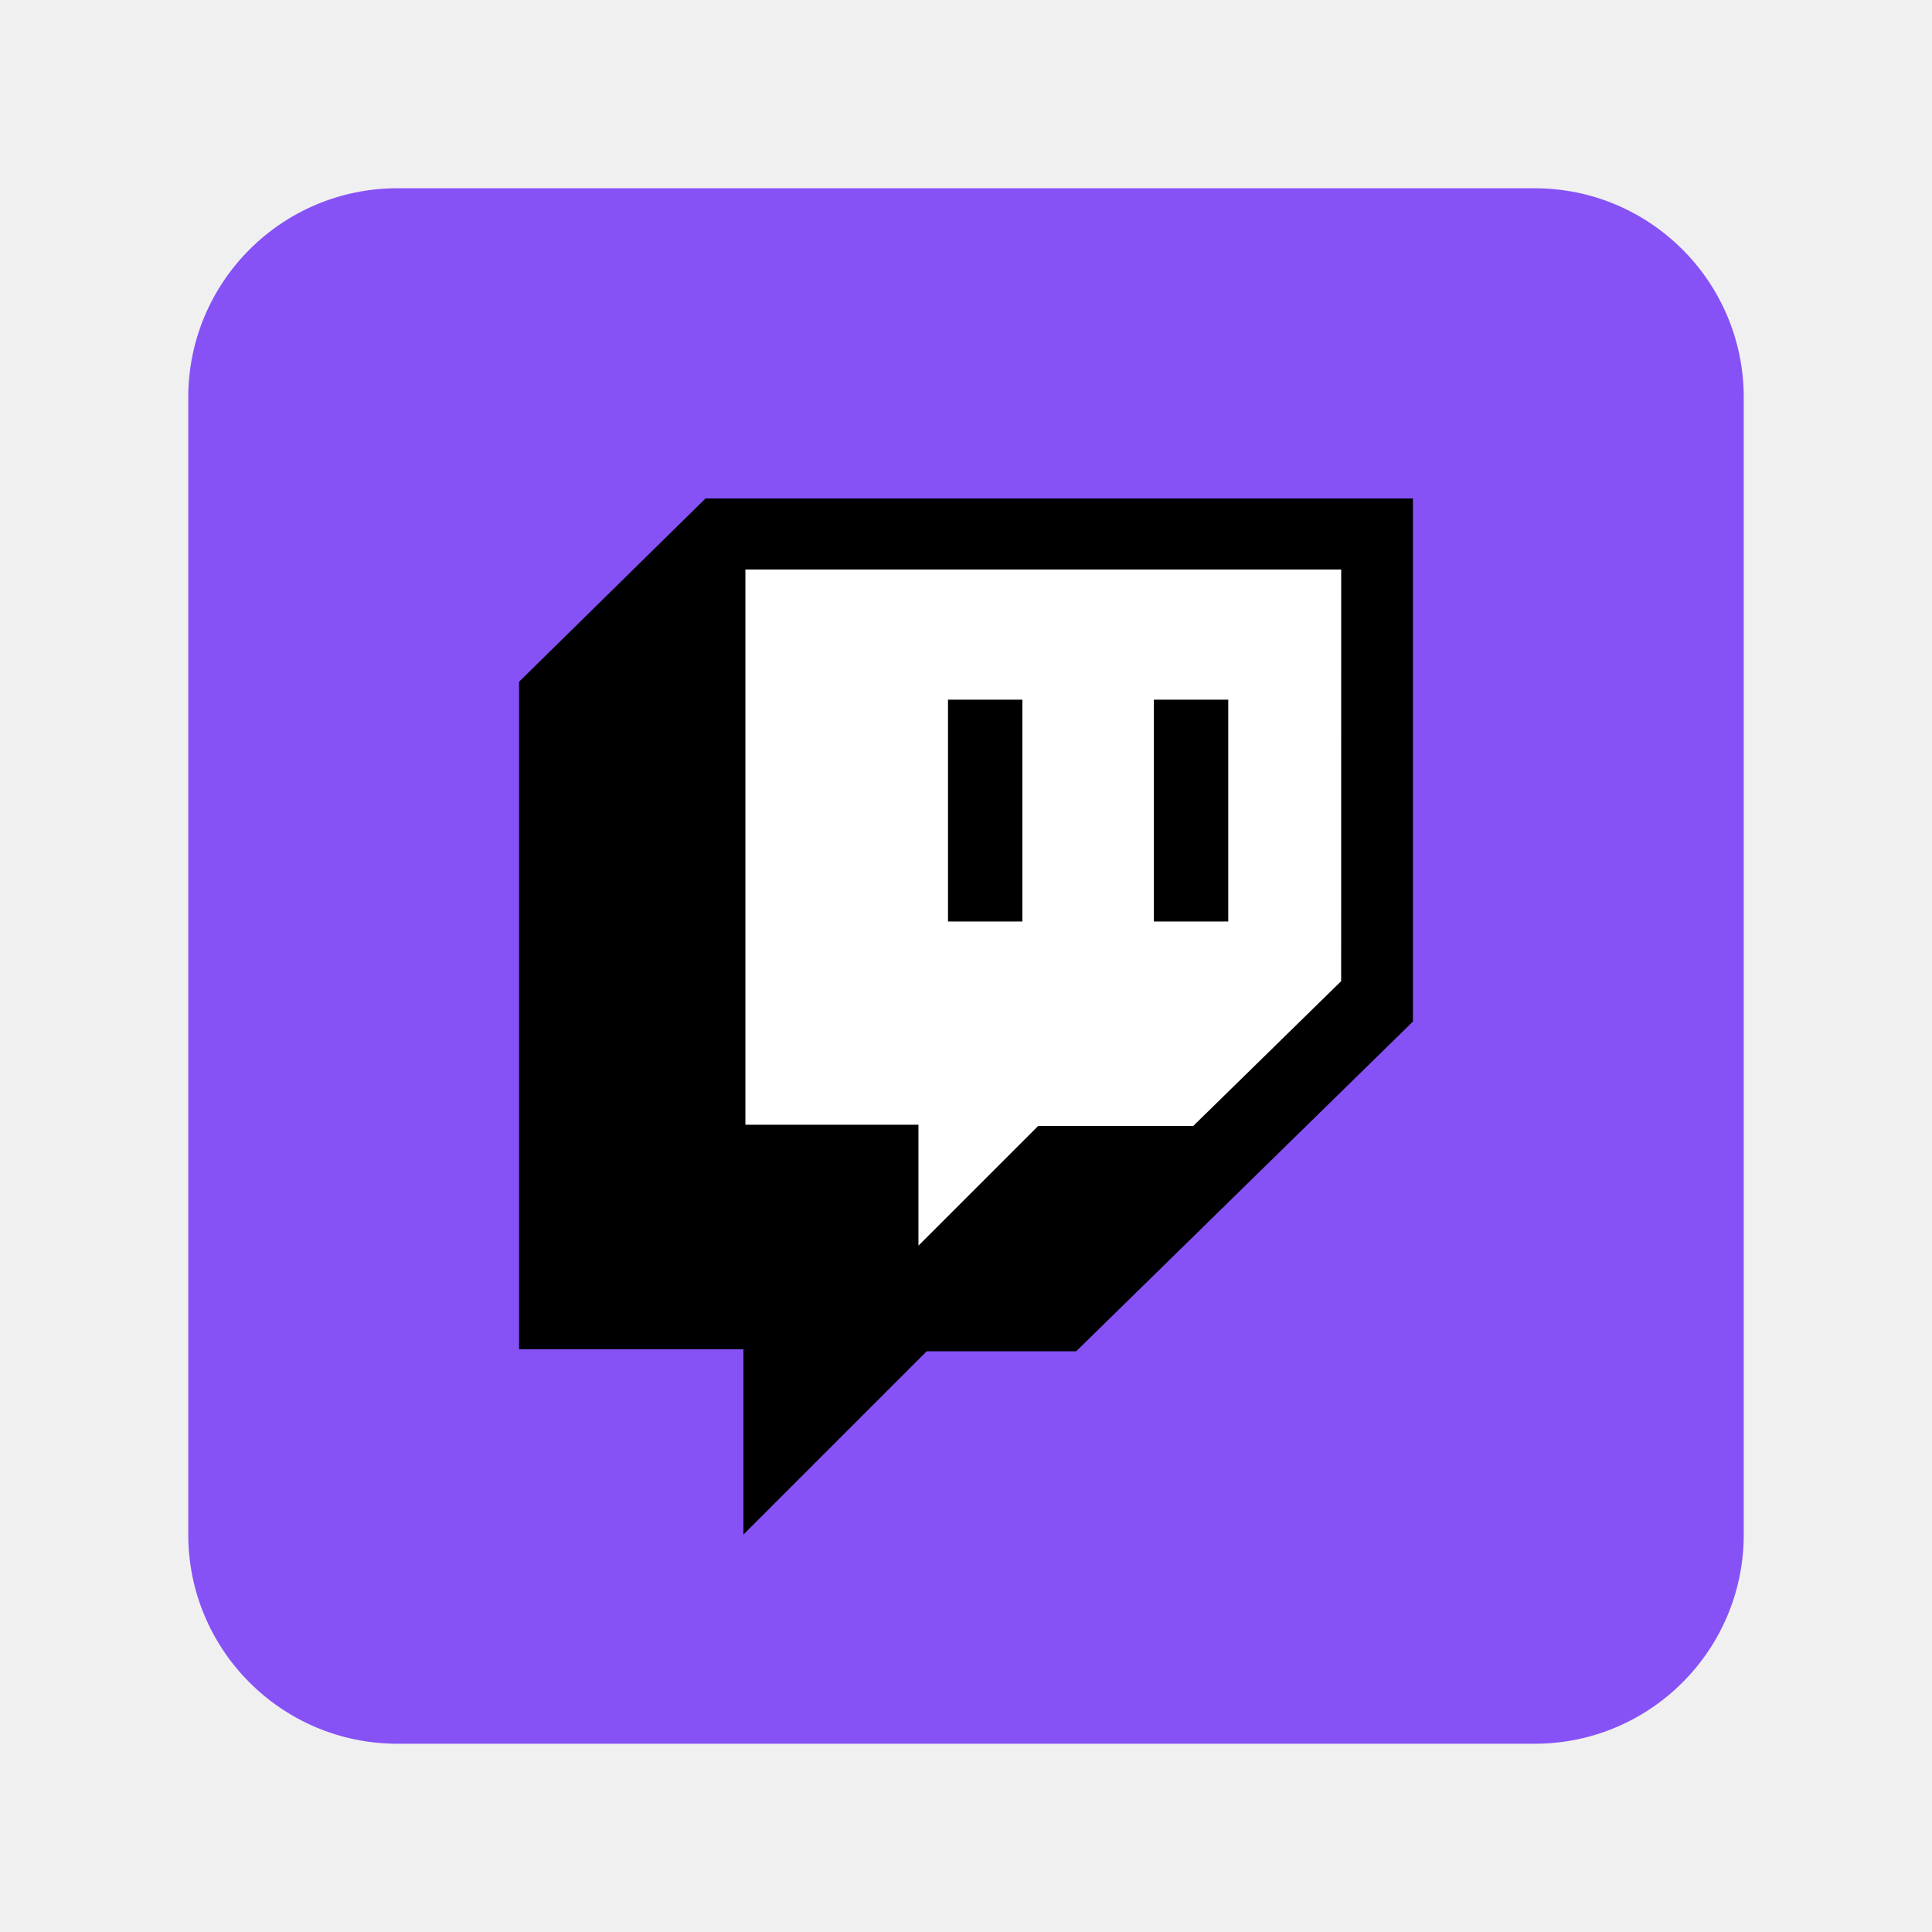
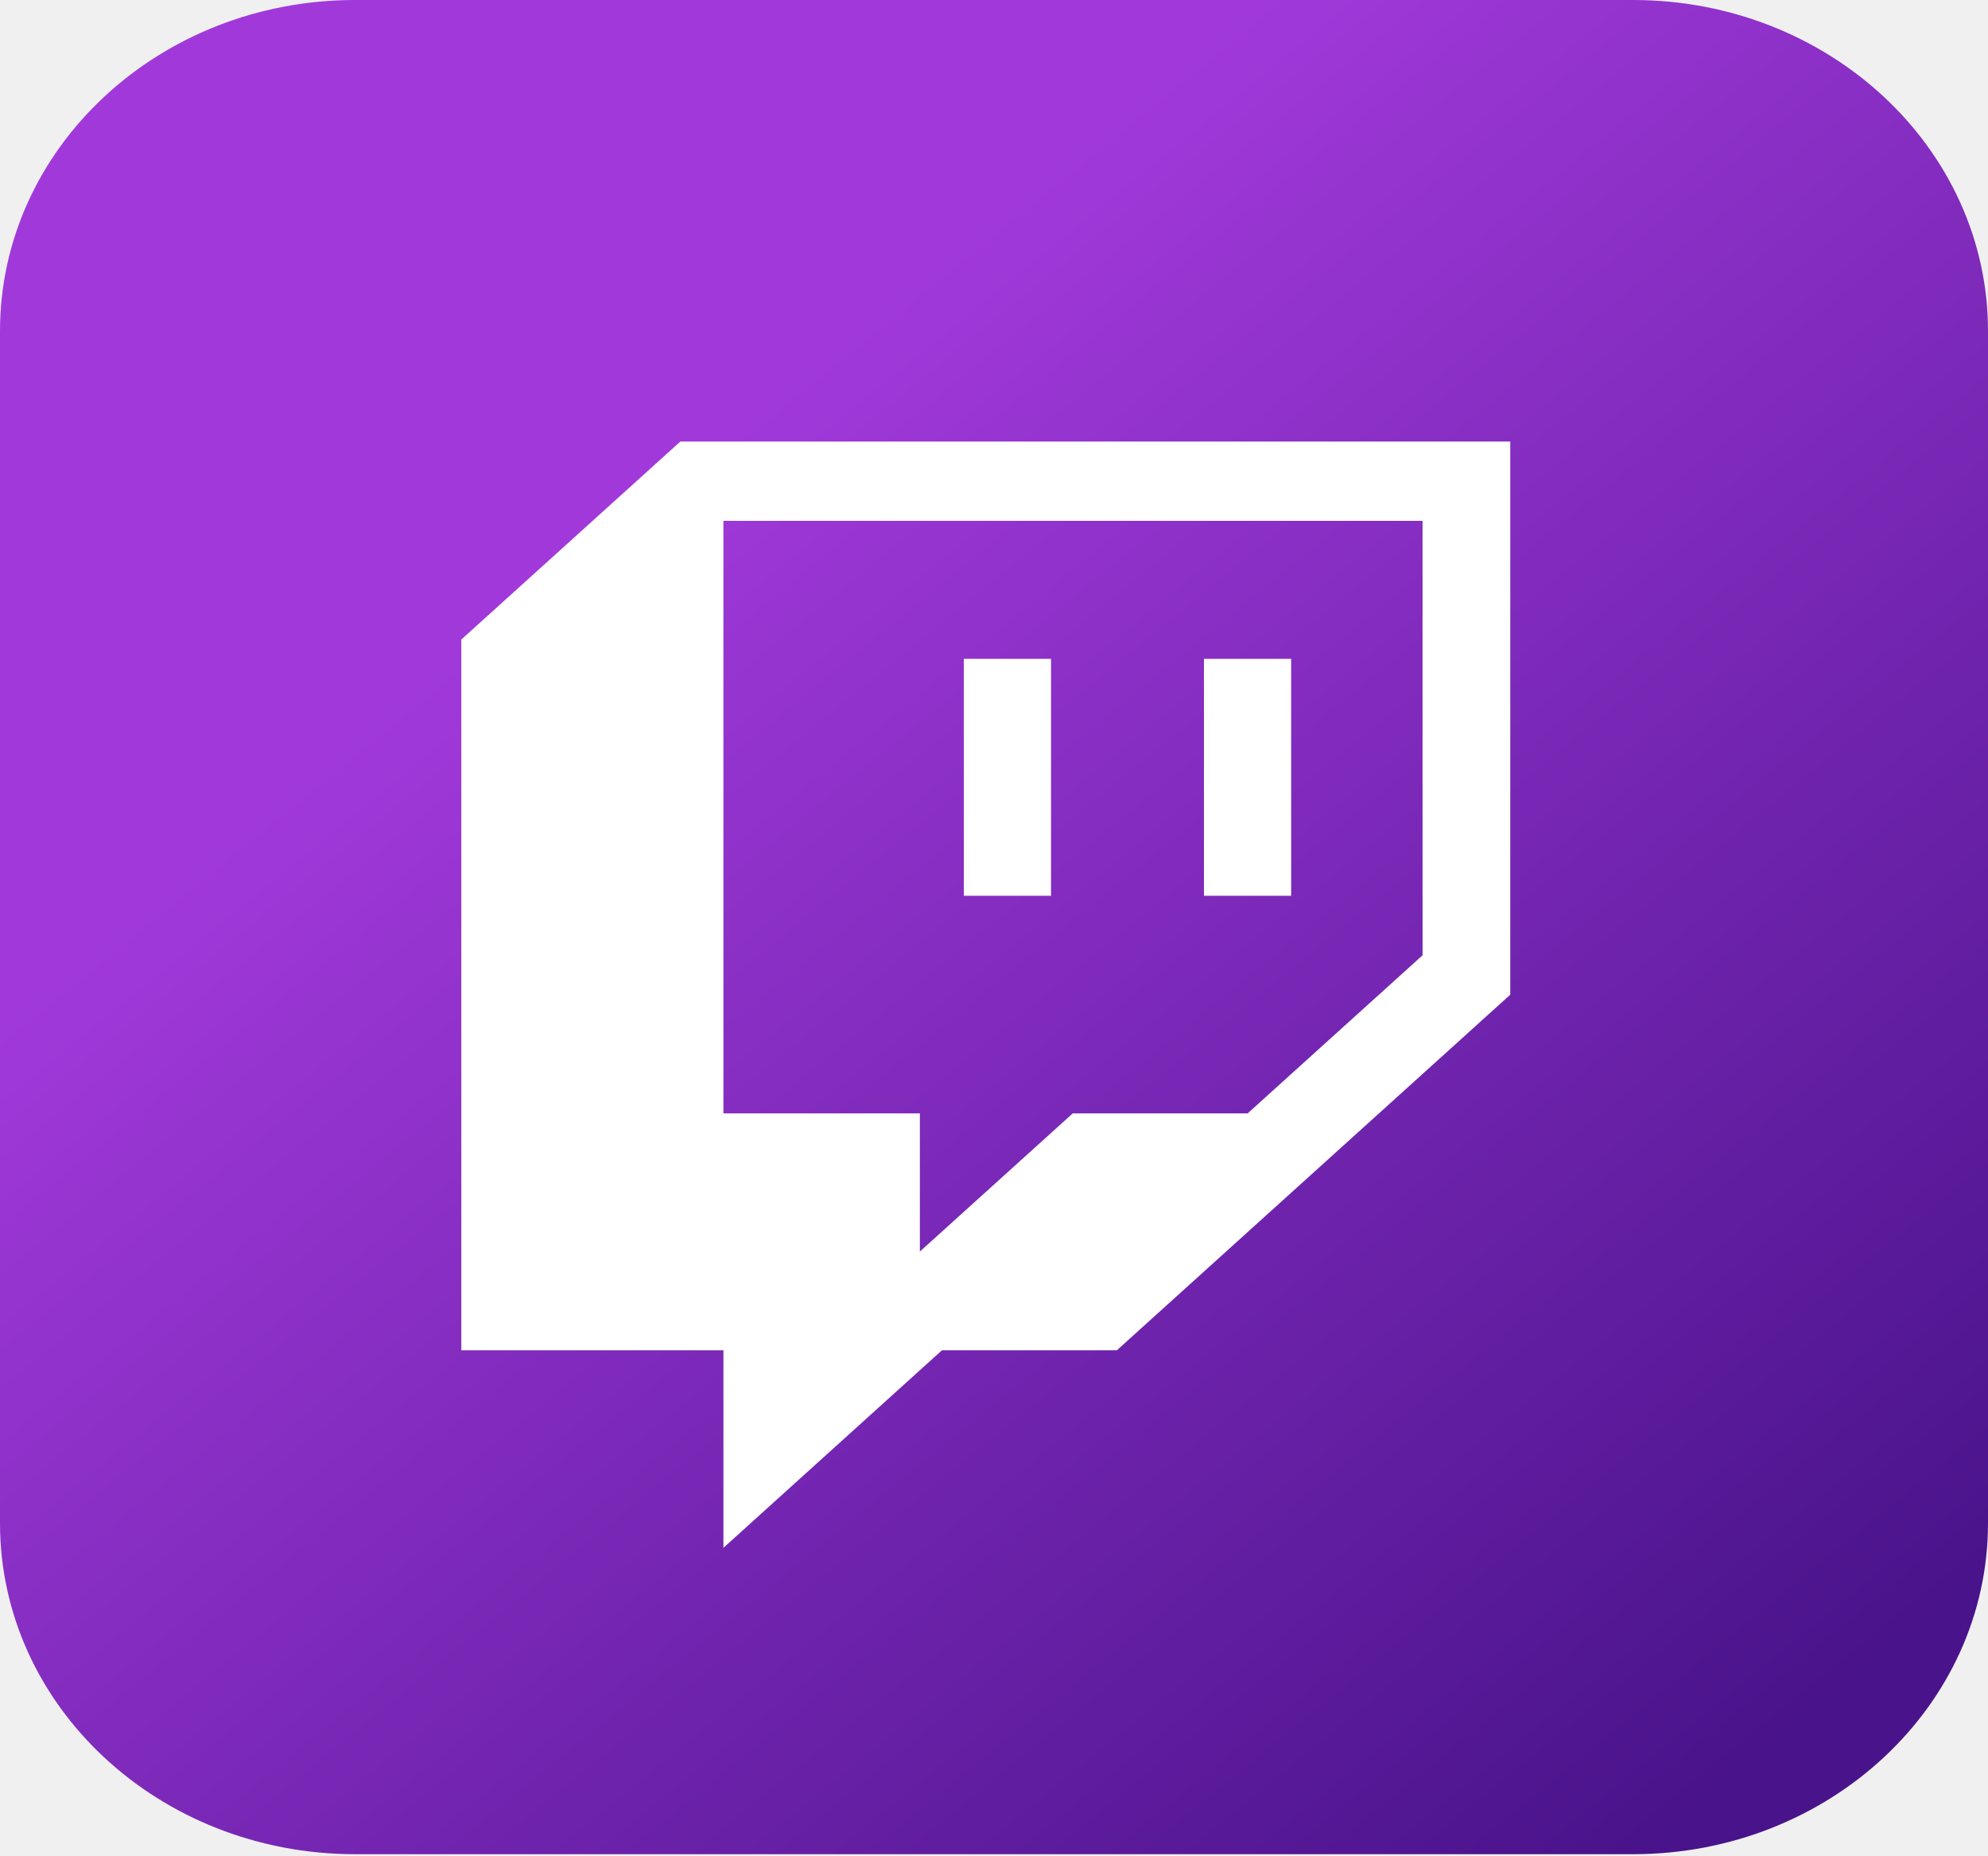
- <svg xmlns="http://www.w3.org/2000/svg" data-name="Layer 1" id="Layer_1" viewBox="0 0 512 512">
-   <rect fill="#8652f6" height="412.22" rx="55.43" width="412.22" x="49.89" y="49.89" />
-   <polygon points="186.98 132.09 137.56 180.67 137.56 357.57 197.01 357.57 197.01 406.68 245.59 358.1 285.2 358.1 374.44 270.72 374.44 132.09 186.98 132.09" />
-   <polygon fill="#fff" points="197.54 150.92 197.54 298.06 243.4 298.06 243.4 330.11 275.11 298.41 316.2 298.41 355.42 260.02 355.43 150.92 197.54 150.92" />
-   <rect height="58.79" width="19.71" x="251.23" y="185.42" />
-   <rect height="58.79" width="19.71" x="305.79" y="185.42" />
+ <svg xmlns="http://www.w3.org/2000/svg" width="692" height="646" viewBox="0 0 692 646" fill="none">
+   <path d="M568.43 645.423H123.57C55.328 645.423 0 593.819 0 530.171V115.253C0 51.605 55.328 0 123.57 0H568.43C636.671 0 692 51.605 692 115.253V530.171C692 593.819 636.671 645.423 568.43 645.423Z" fill="url(#paint0_linear_4335_1504)" />
+   <path d="M236.639 153.859L160.578 222.612V470.025H251.815V538.778L327.876 470.025H388.761L525.706 346.238V153.697H236.817L236.639 153.859ZM495.175 332.519L434.29 387.554H373.406L320.199 435.649V387.554H251.815V181.295H495.175V332.519Z" fill="white" />
+   <path d="M449.435 229.336H419.082V311.807H449.435V229.336Z" fill="white" />
+   <path d="M365.849 229.336H335.496V311.807H365.849V229.336Z" fill="white" />
+   <defs>
+     <linearGradient id="paint0_linear_4335_1504" x1="226.158" y1="170.11" x2="596.02" y2="624.343" gradientUnits="userSpaceOnUse">
+       <stop stop-color="#A139DA" />
+       <stop offset="1" stop-color="#49138B" />
+     </linearGradient>
+   </defs>
</svg>
